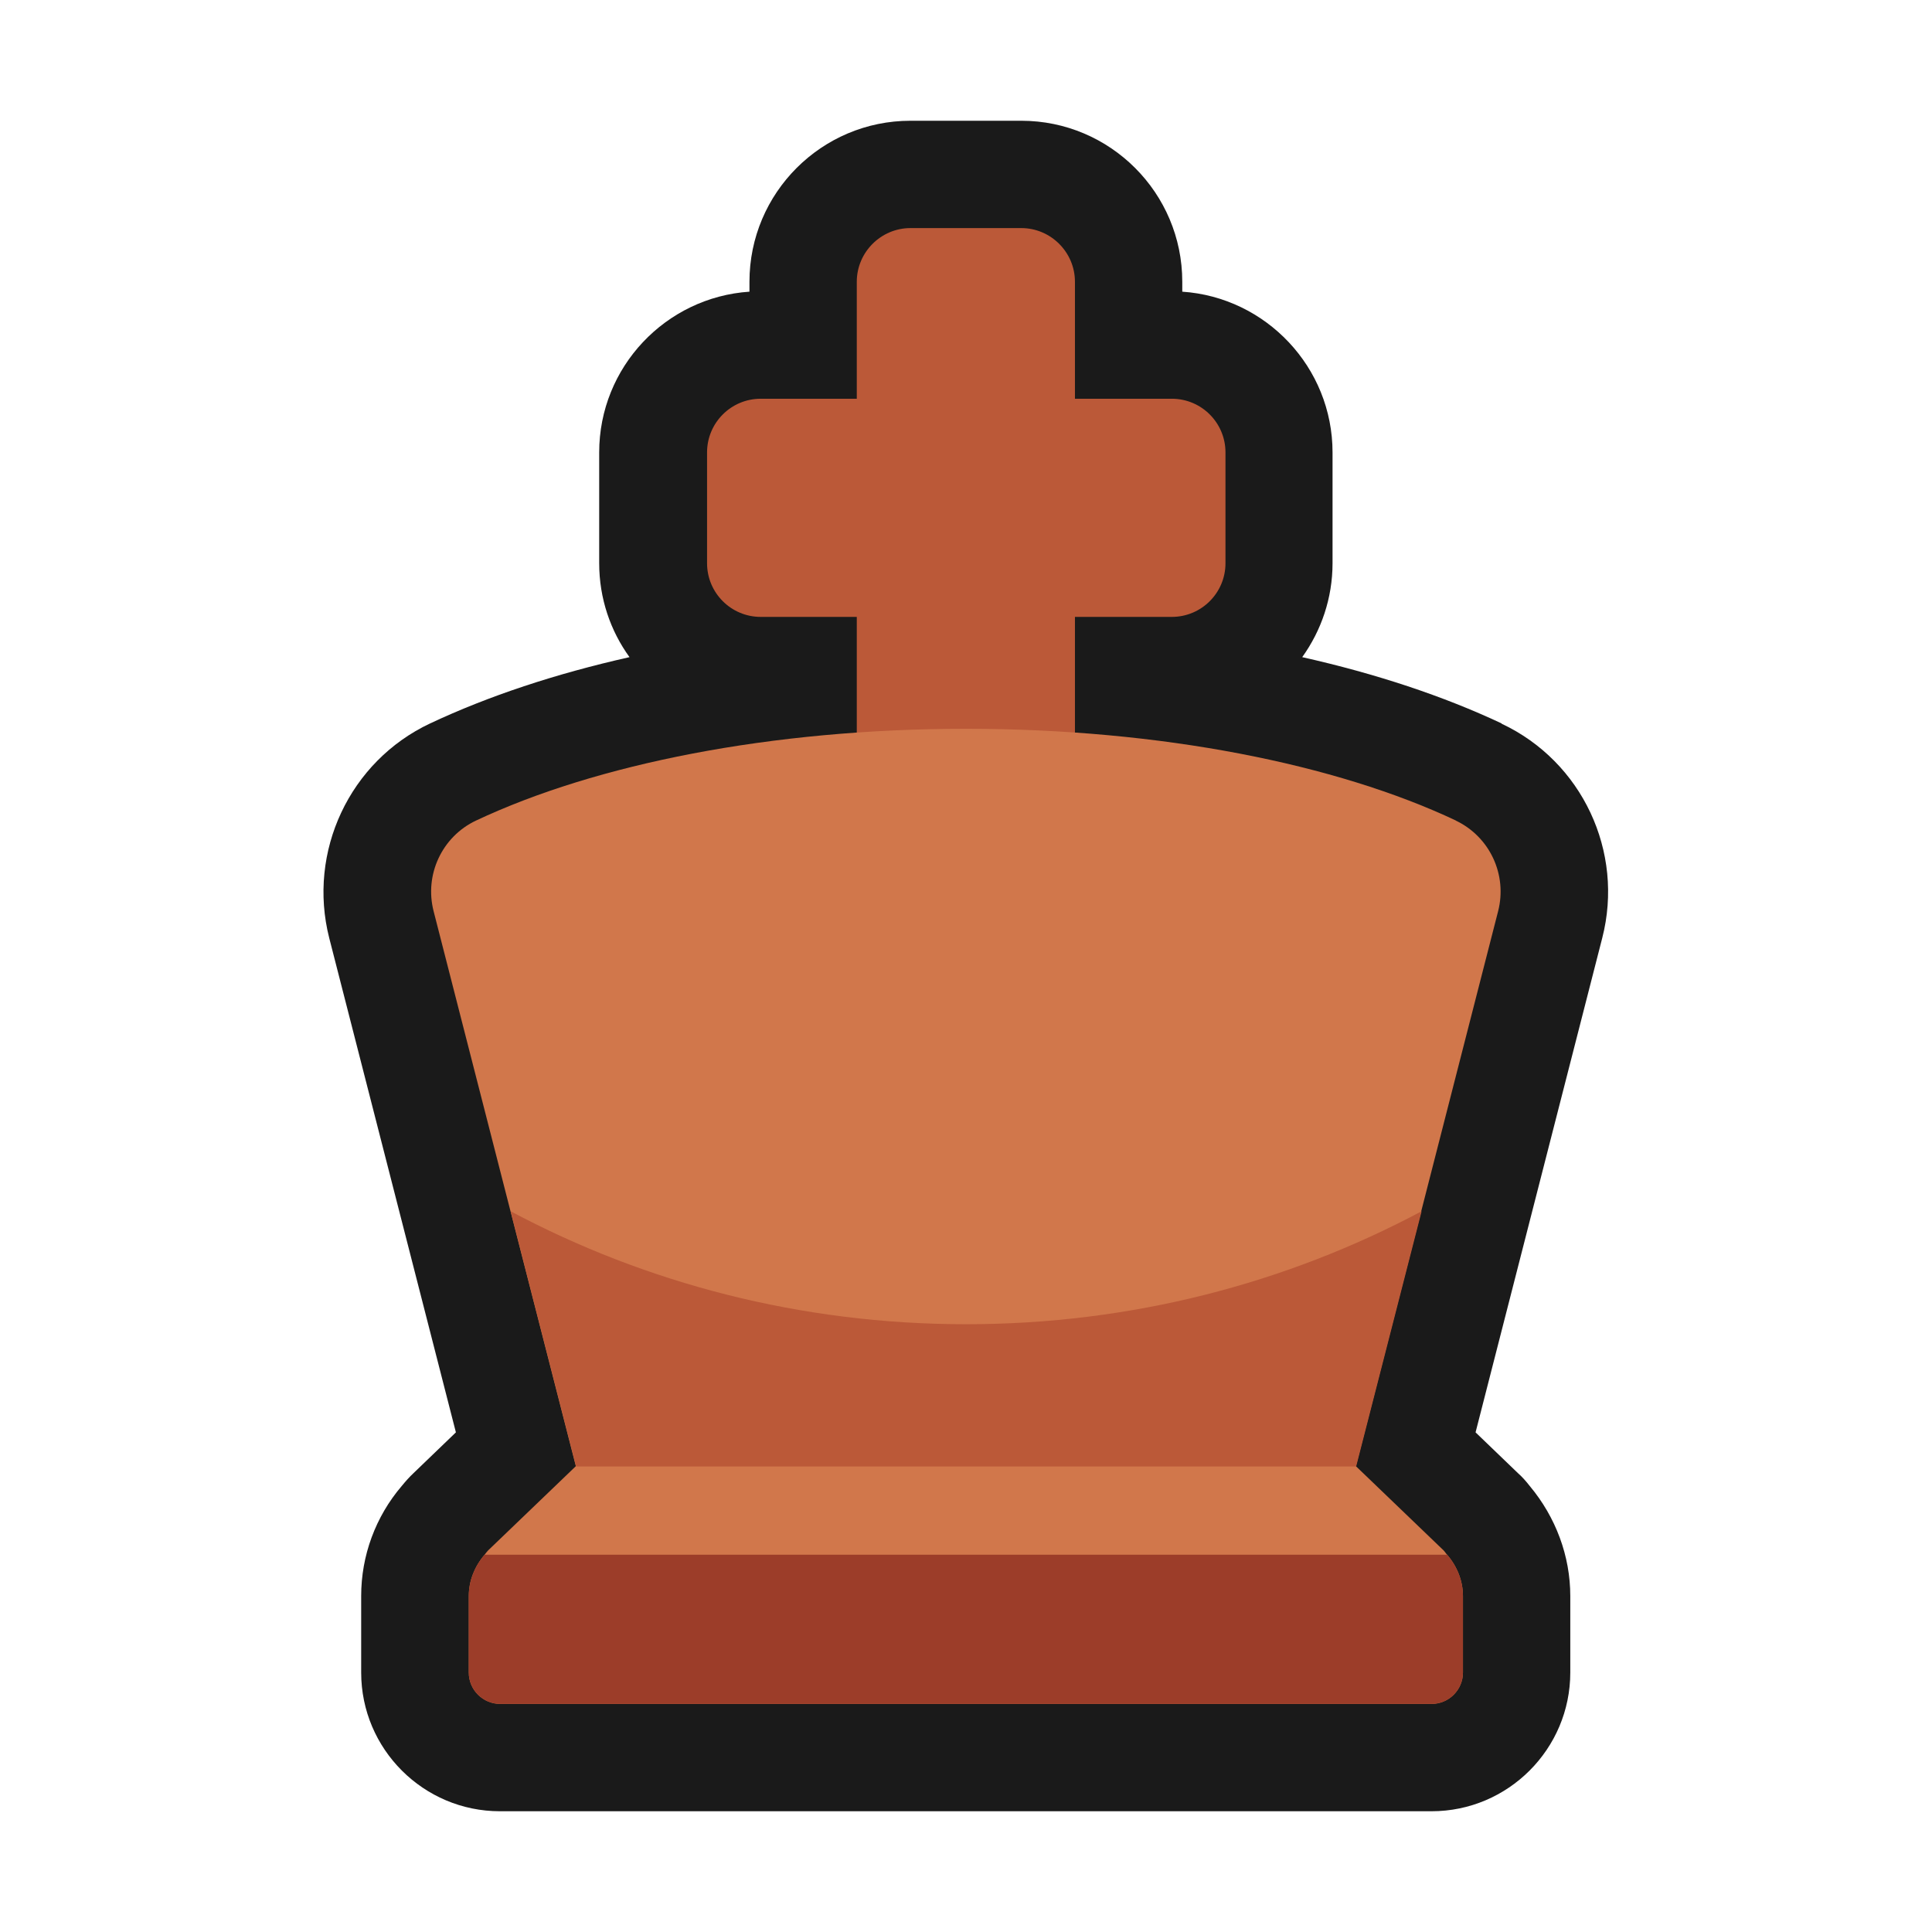
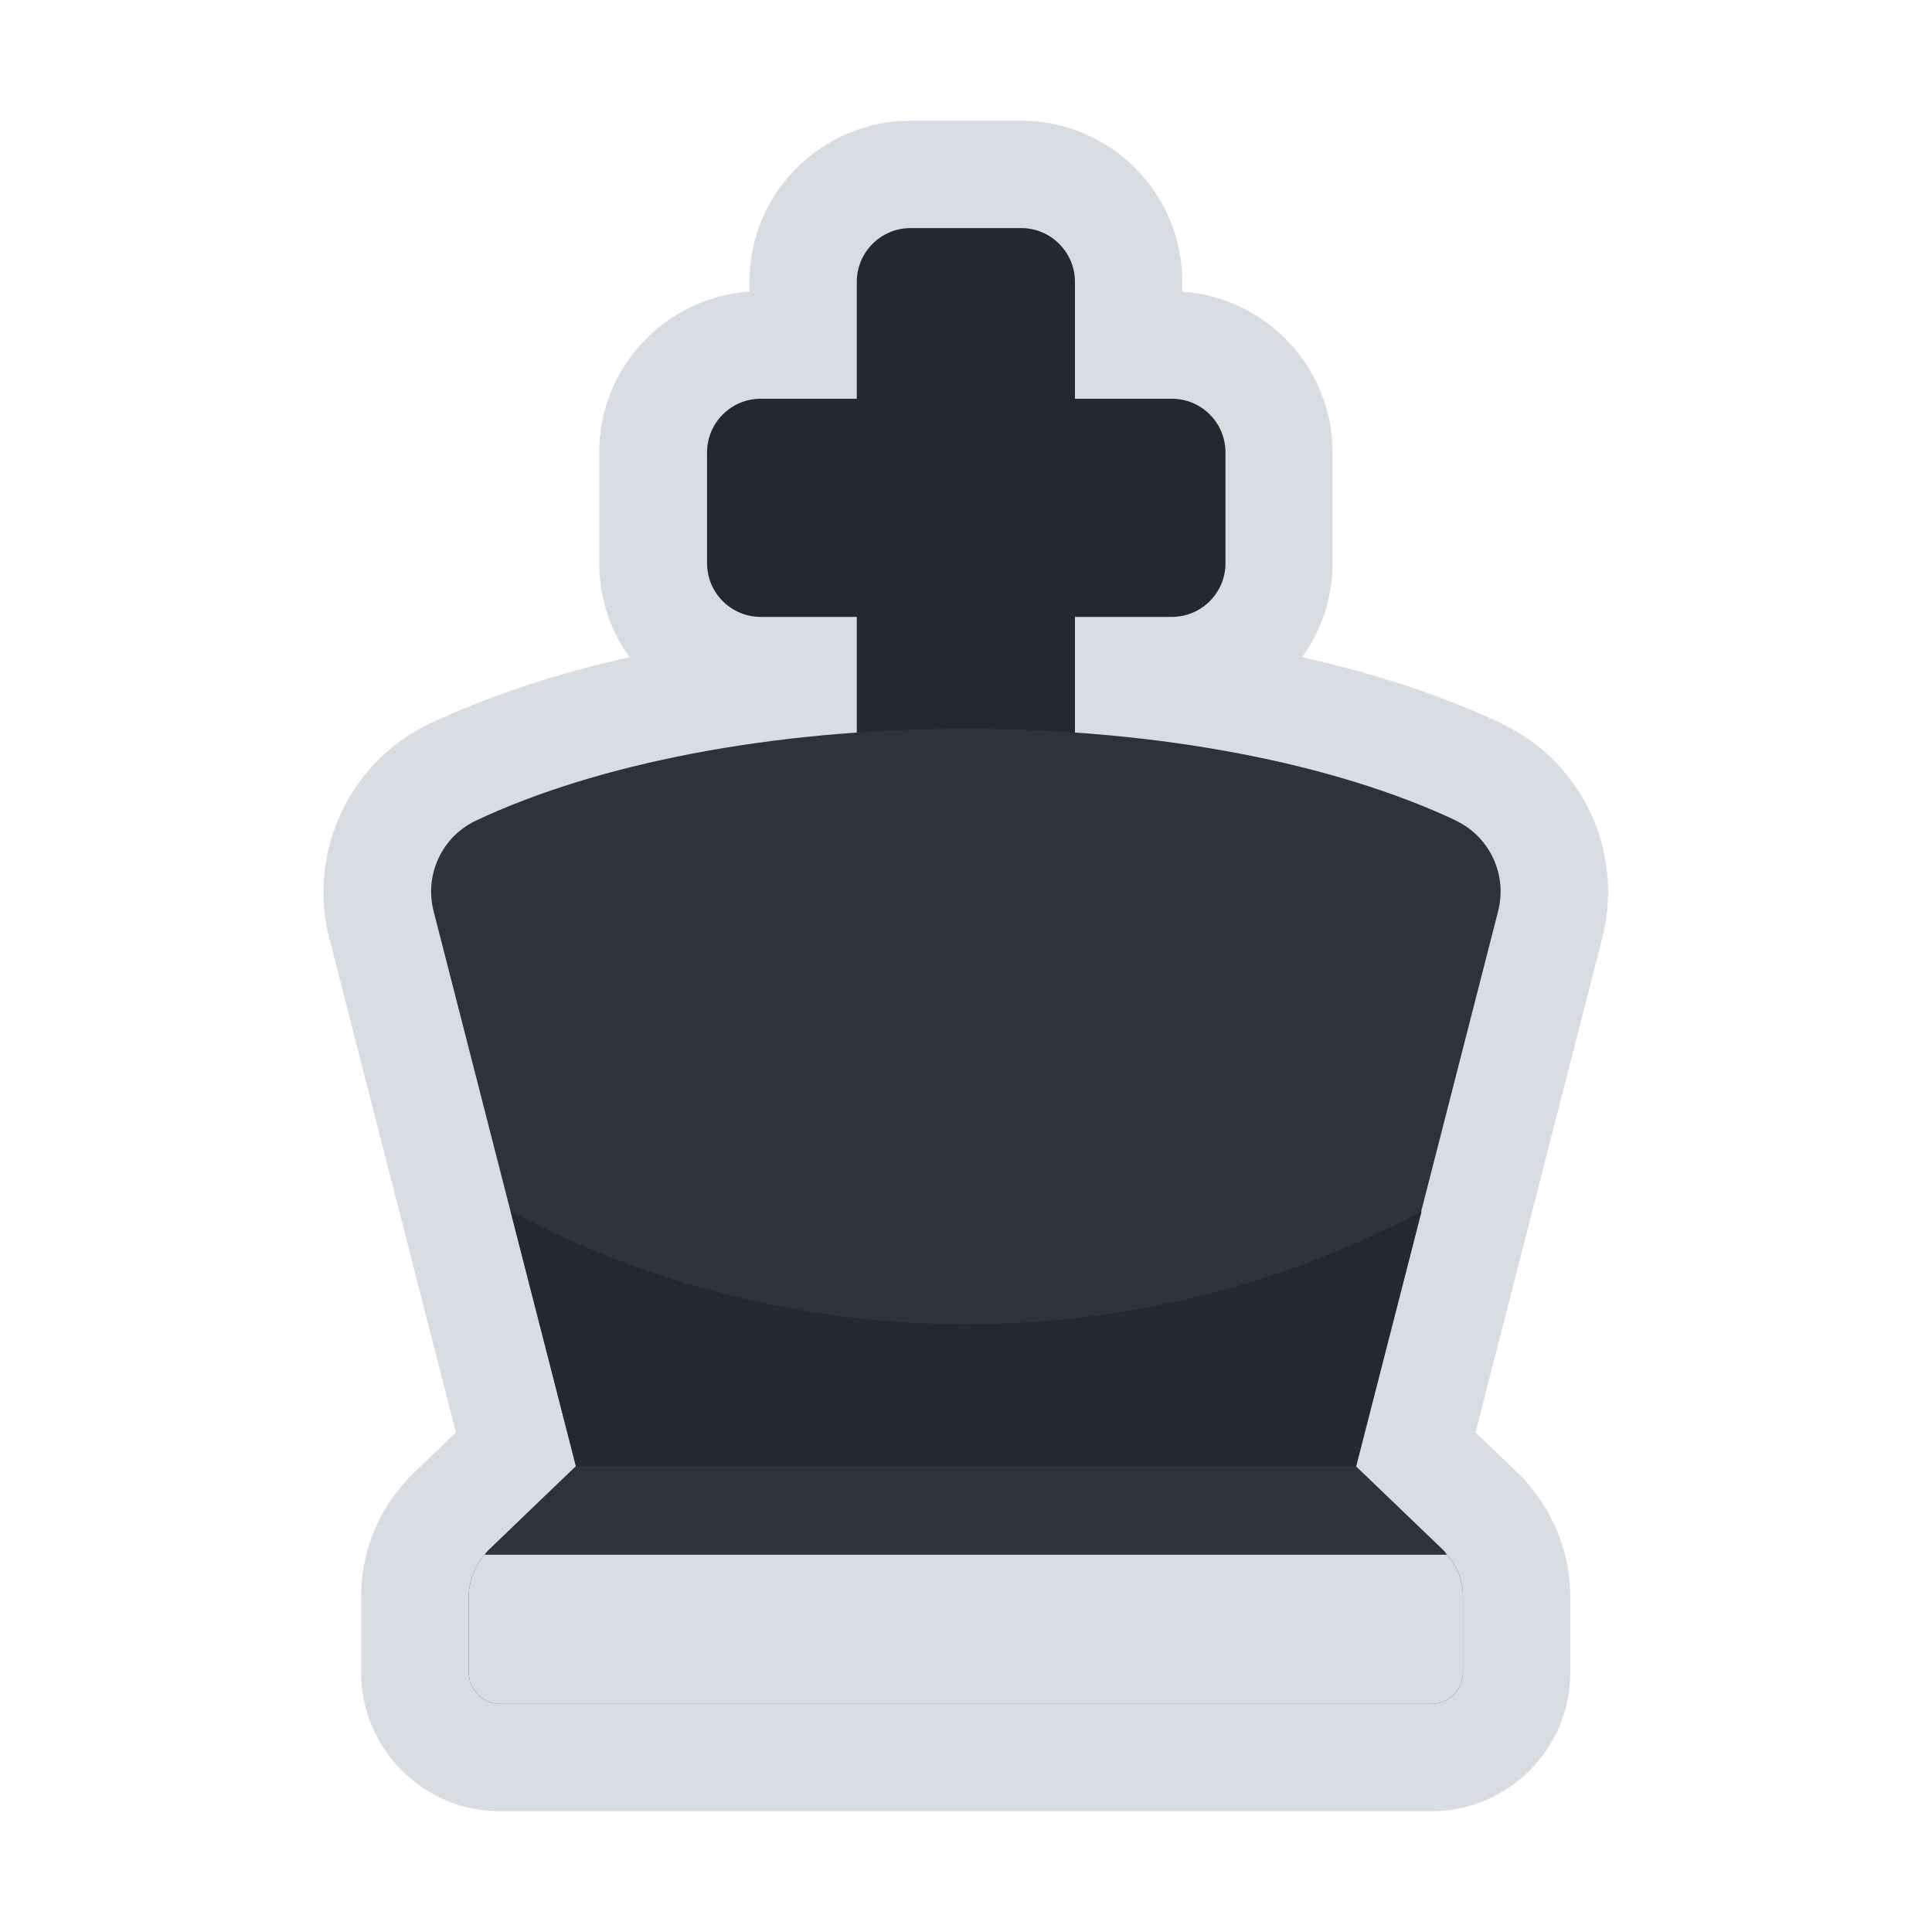
<svg xmlns="http://www.w3.org/2000/svg" style="color-scheme:light only" id="Layer_2" data-name="Layer 2" viewBox="0 0 72 72">
  <defs>
-     <style>.cls-2{fill:#bb5938}</style>
+     <style>.cls-2{fill:#252830}</style>
  </defs>
  <g id="Lichess">
-     <path d="M55.96 26.96c-2.17-1.02-4.67-1.85-7.43-2.47.71-.99 1.13-2.2 1.13-3.5v-4.13c0-3.17-2.48-5.78-5.6-5.99v-.37c0-3.31-2.69-6-6-6h-4.13c-3.31 0-6 2.69-6 6v.37c-3.12.21-5.6 2.81-5.6 5.99v4.13c0 1.31.42 2.52 1.13 3.5-2.76.62-5.26 1.45-7.43 2.47-3 1.41-4.58 4.78-3.76 8l4.72 18.42-1.58 1.52c-.16.15-.3.31-.44.48a6.31 6.31 0 0 0-1.51 4.1v2.85c0 2.85 2.32 5.17 5.17 5.17h34.72c2.85 0 5.17-2.32 5.17-5.17v-2.85c0-1.49-.54-2.94-1.51-4.1-.14-.18-.29-.35-.44-.48l-1.58-1.52 4.72-18.42c.83-3.22-.75-6.58-3.75-7.99Z" style="fill:#1a1a1a" />
+     <path d="M55.96 26.96c-2.17-1.02-4.67-1.85-7.43-2.47.71-.99 1.13-2.2 1.13-3.5v-4.13c0-3.17-2.48-5.78-5.6-5.99v-.37c0-3.31-2.69-6-6-6h-4.13c-3.31 0-6 2.69-6 6v.37c-3.12.21-5.6 2.81-5.6 5.99v4.13c0 1.31.42 2.52 1.13 3.5-2.76.62-5.26 1.45-7.43 2.47-3 1.41-4.58 4.78-3.76 8l4.72 18.42-1.58 1.52c-.16.15-.3.31-.44.48a6.31 6.31 0 0 0-1.51 4.1v2.85c0 2.85 2.32 5.17 5.17 5.17h34.72c2.85 0 5.17-2.32 5.17-5.17v-2.85c0-1.49-.54-2.94-1.51-4.1-.14-.18-.29-.35-.44-.48l-1.58-1.52 4.72-18.42c.83-3.22-.75-6.58-3.75-7.99Z" style="fill:#D9DCE1" />
    <path d="M33.93 8.5h4.13c1.1 0 2 .9 2 2v17.32h-8.13V10.5c0-1.1.9-2 2-2" class="cls-2" />
    <rect width="8.13" height="19.32" x="31.93" y="9.26" class="cls-2" rx="2" ry="2" transform="rotate(90 36 18.93)" />
-     <path d="M54.26 30.58c-4.45-2.1-10.98-3.42-18.26-3.42s-13.8 1.32-18.26 3.42c-1.27.6-1.93 2.02-1.58 3.38l5.3 20.68-3.27 3.14c-.05.05-.09.11-.13.16-.37.43-.59.97-.59 1.54v2.85c0 .65.53 1.17 1.17 1.17h34.71c.65 0 1.17-.53 1.17-1.17v-2.85c0-.57-.22-1.11-.59-1.54-.05-.05-.08-.11-.13-.16l-3.27-3.14 5.3-20.68c.35-1.36-.31-2.78-1.58-3.38Z" style="fill:#d1774b" />
+     <path d="M54.26 30.58c-4.45-2.1-10.98-3.42-18.26-3.42s-13.8 1.32-18.26 3.42c-1.27.6-1.93 2.02-1.58 3.38l5.3 20.68-3.27 3.14c-.05.05-.09.11-.13.16-.37.43-.59.97-.59 1.54v2.85c0 .65.53 1.17 1.17 1.17h34.71c.65 0 1.17-.53 1.17-1.17v-2.85c0-.57-.22-1.11-.59-1.54-.05-.05-.08-.11-.13-.16l-3.27-3.14 5.3-20.68c.35-1.36-.31-2.78-1.58-3.38Z" style="fill:#2E323B" />
    <path d="M36 49.35c-6.16 0-11.94-1.53-16.97-4.21l2.44 9.51h29.07l2.44-9.51c-5.03 2.68-10.81 4.21-16.97 4.21Z" class="cls-2" />
-     <path d="M17.47 62.33c0 .65.53 1.17 1.17 1.17h34.71c.65 0 1.17-.53 1.17-1.17v-2.85c0-.57-.22-1.11-.59-1.54H18.06c-.37.43-.59.97-.59 1.54z" style="fill:#9c3d29" />
+     <path d="M17.47 62.33c0 .65.53 1.17 1.17 1.17h34.71c.65 0 1.17-.53 1.17-1.17v-2.85c0-.57-.22-1.11-.59-1.54H18.06c-.37.43-.59.97-.59 1.54z" style="fill:#D9DCE1" />
  </g>
</svg>
